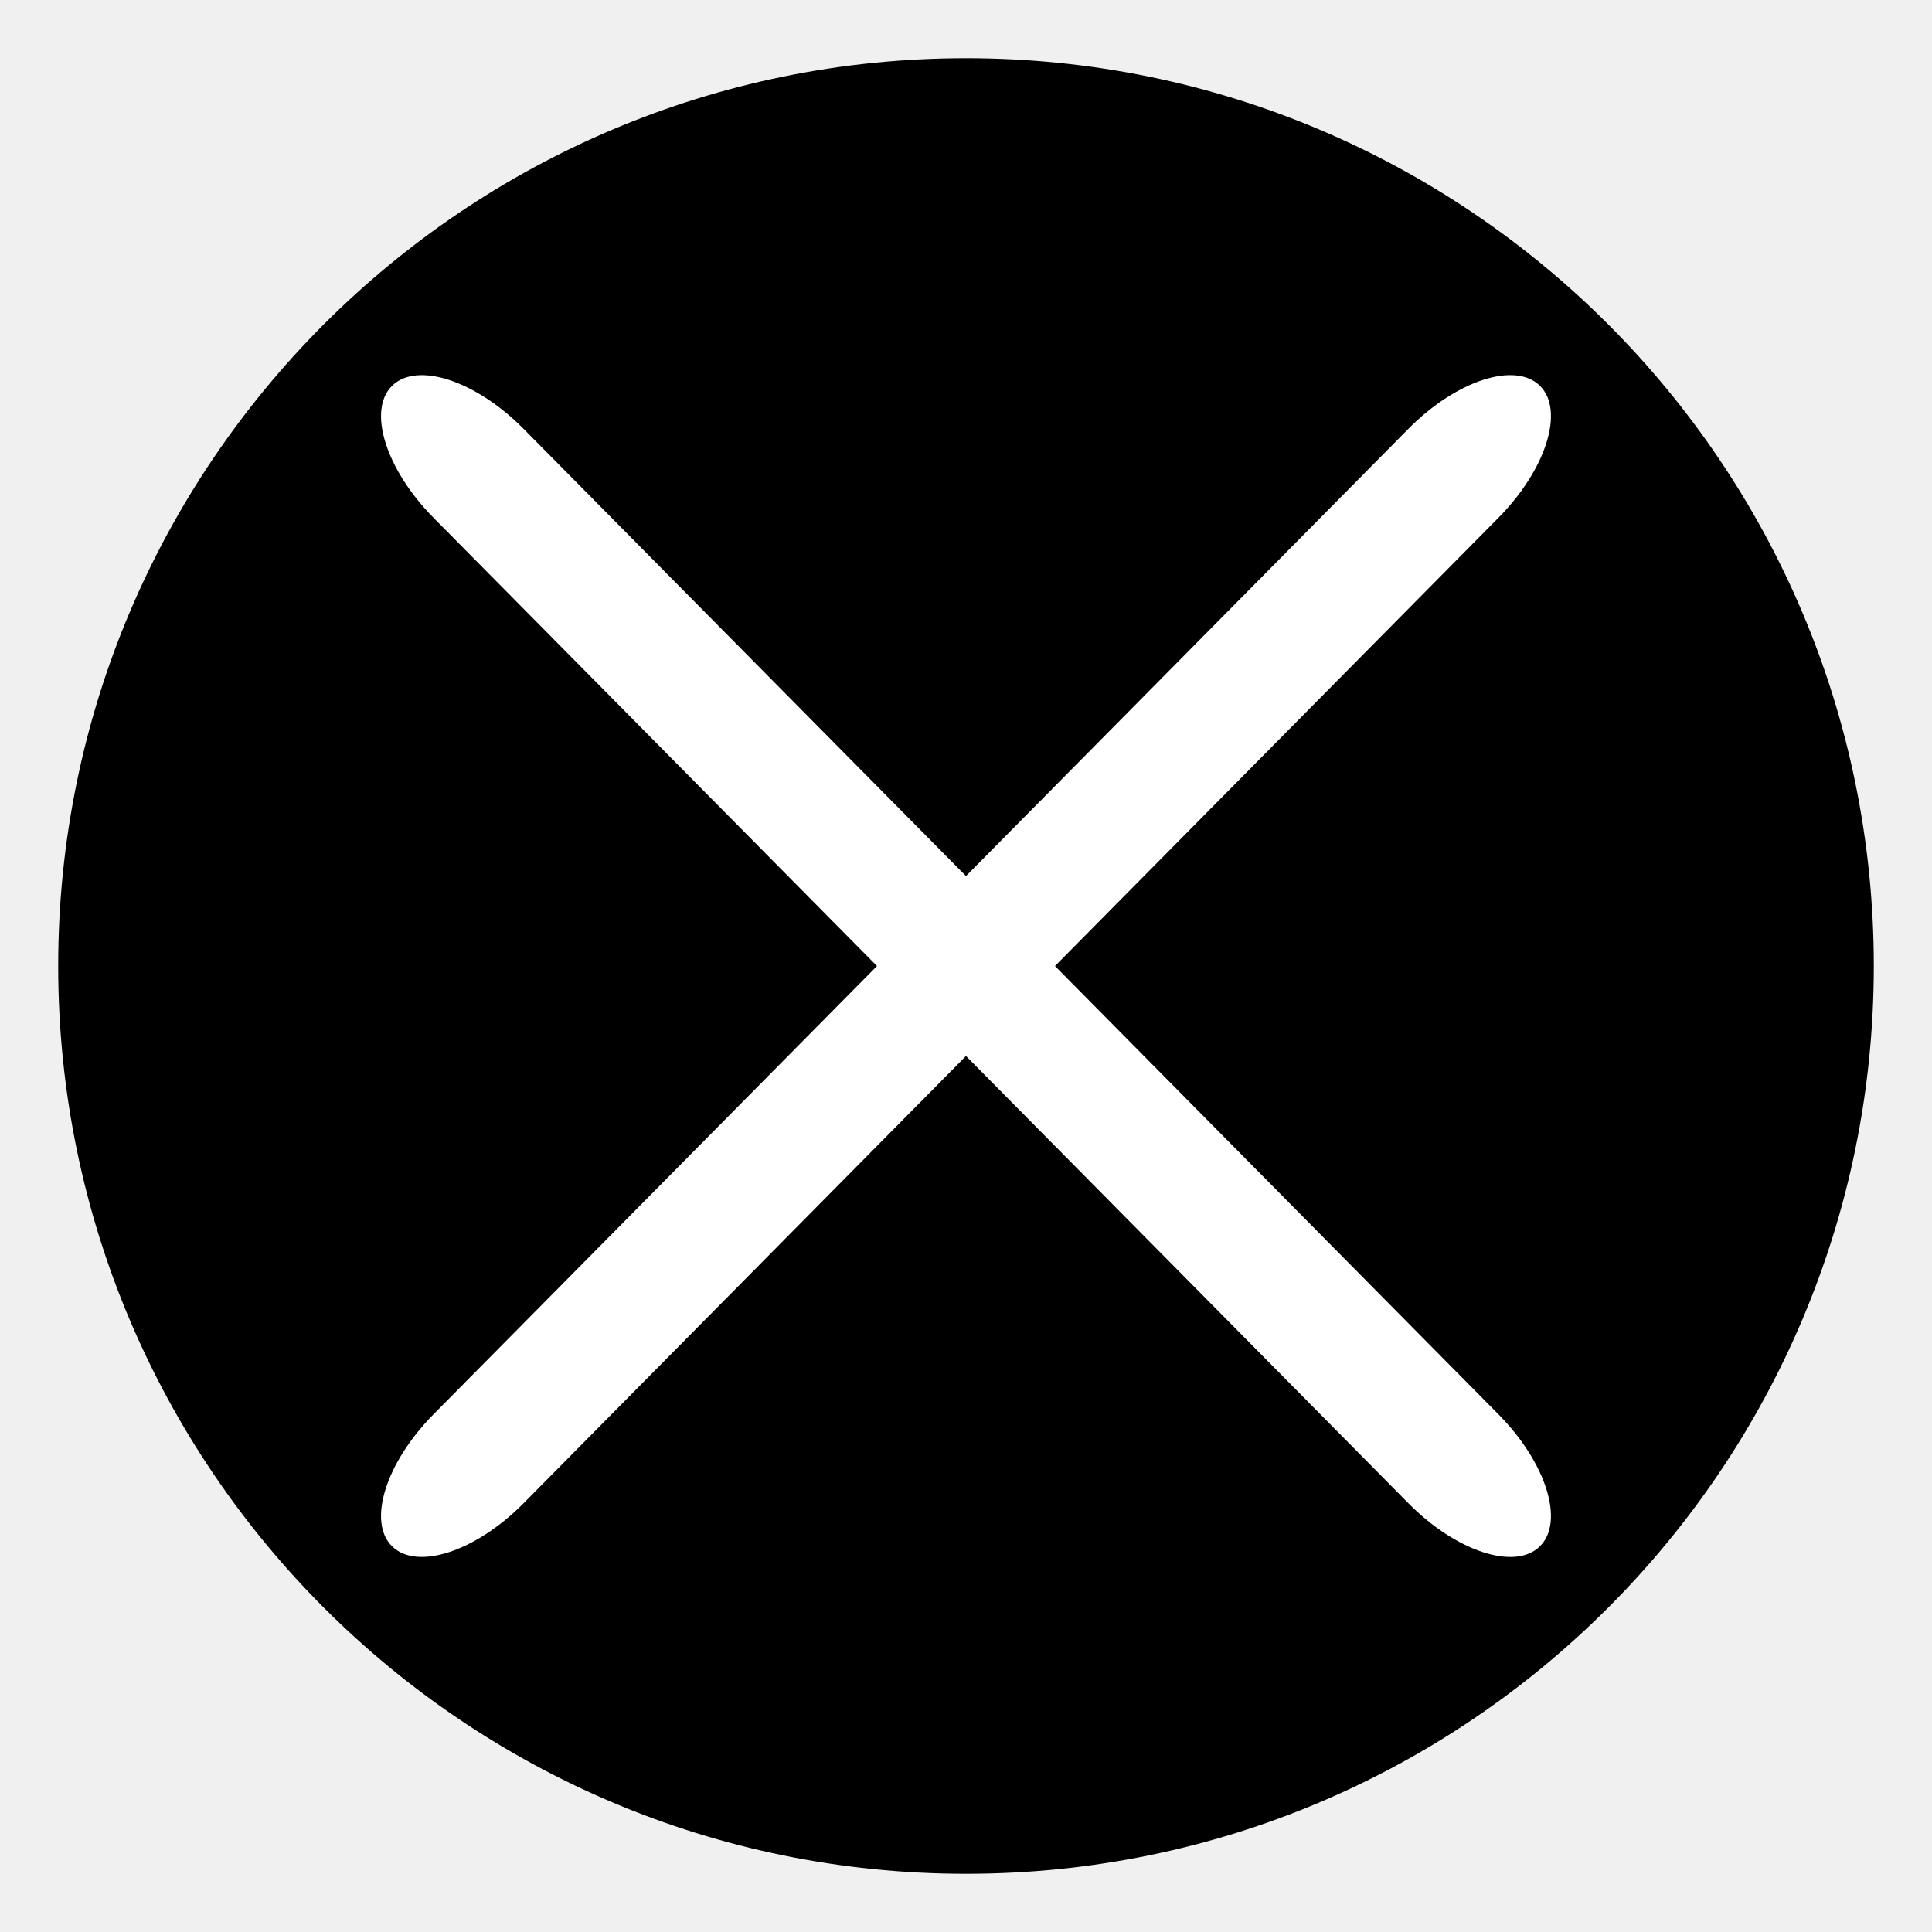
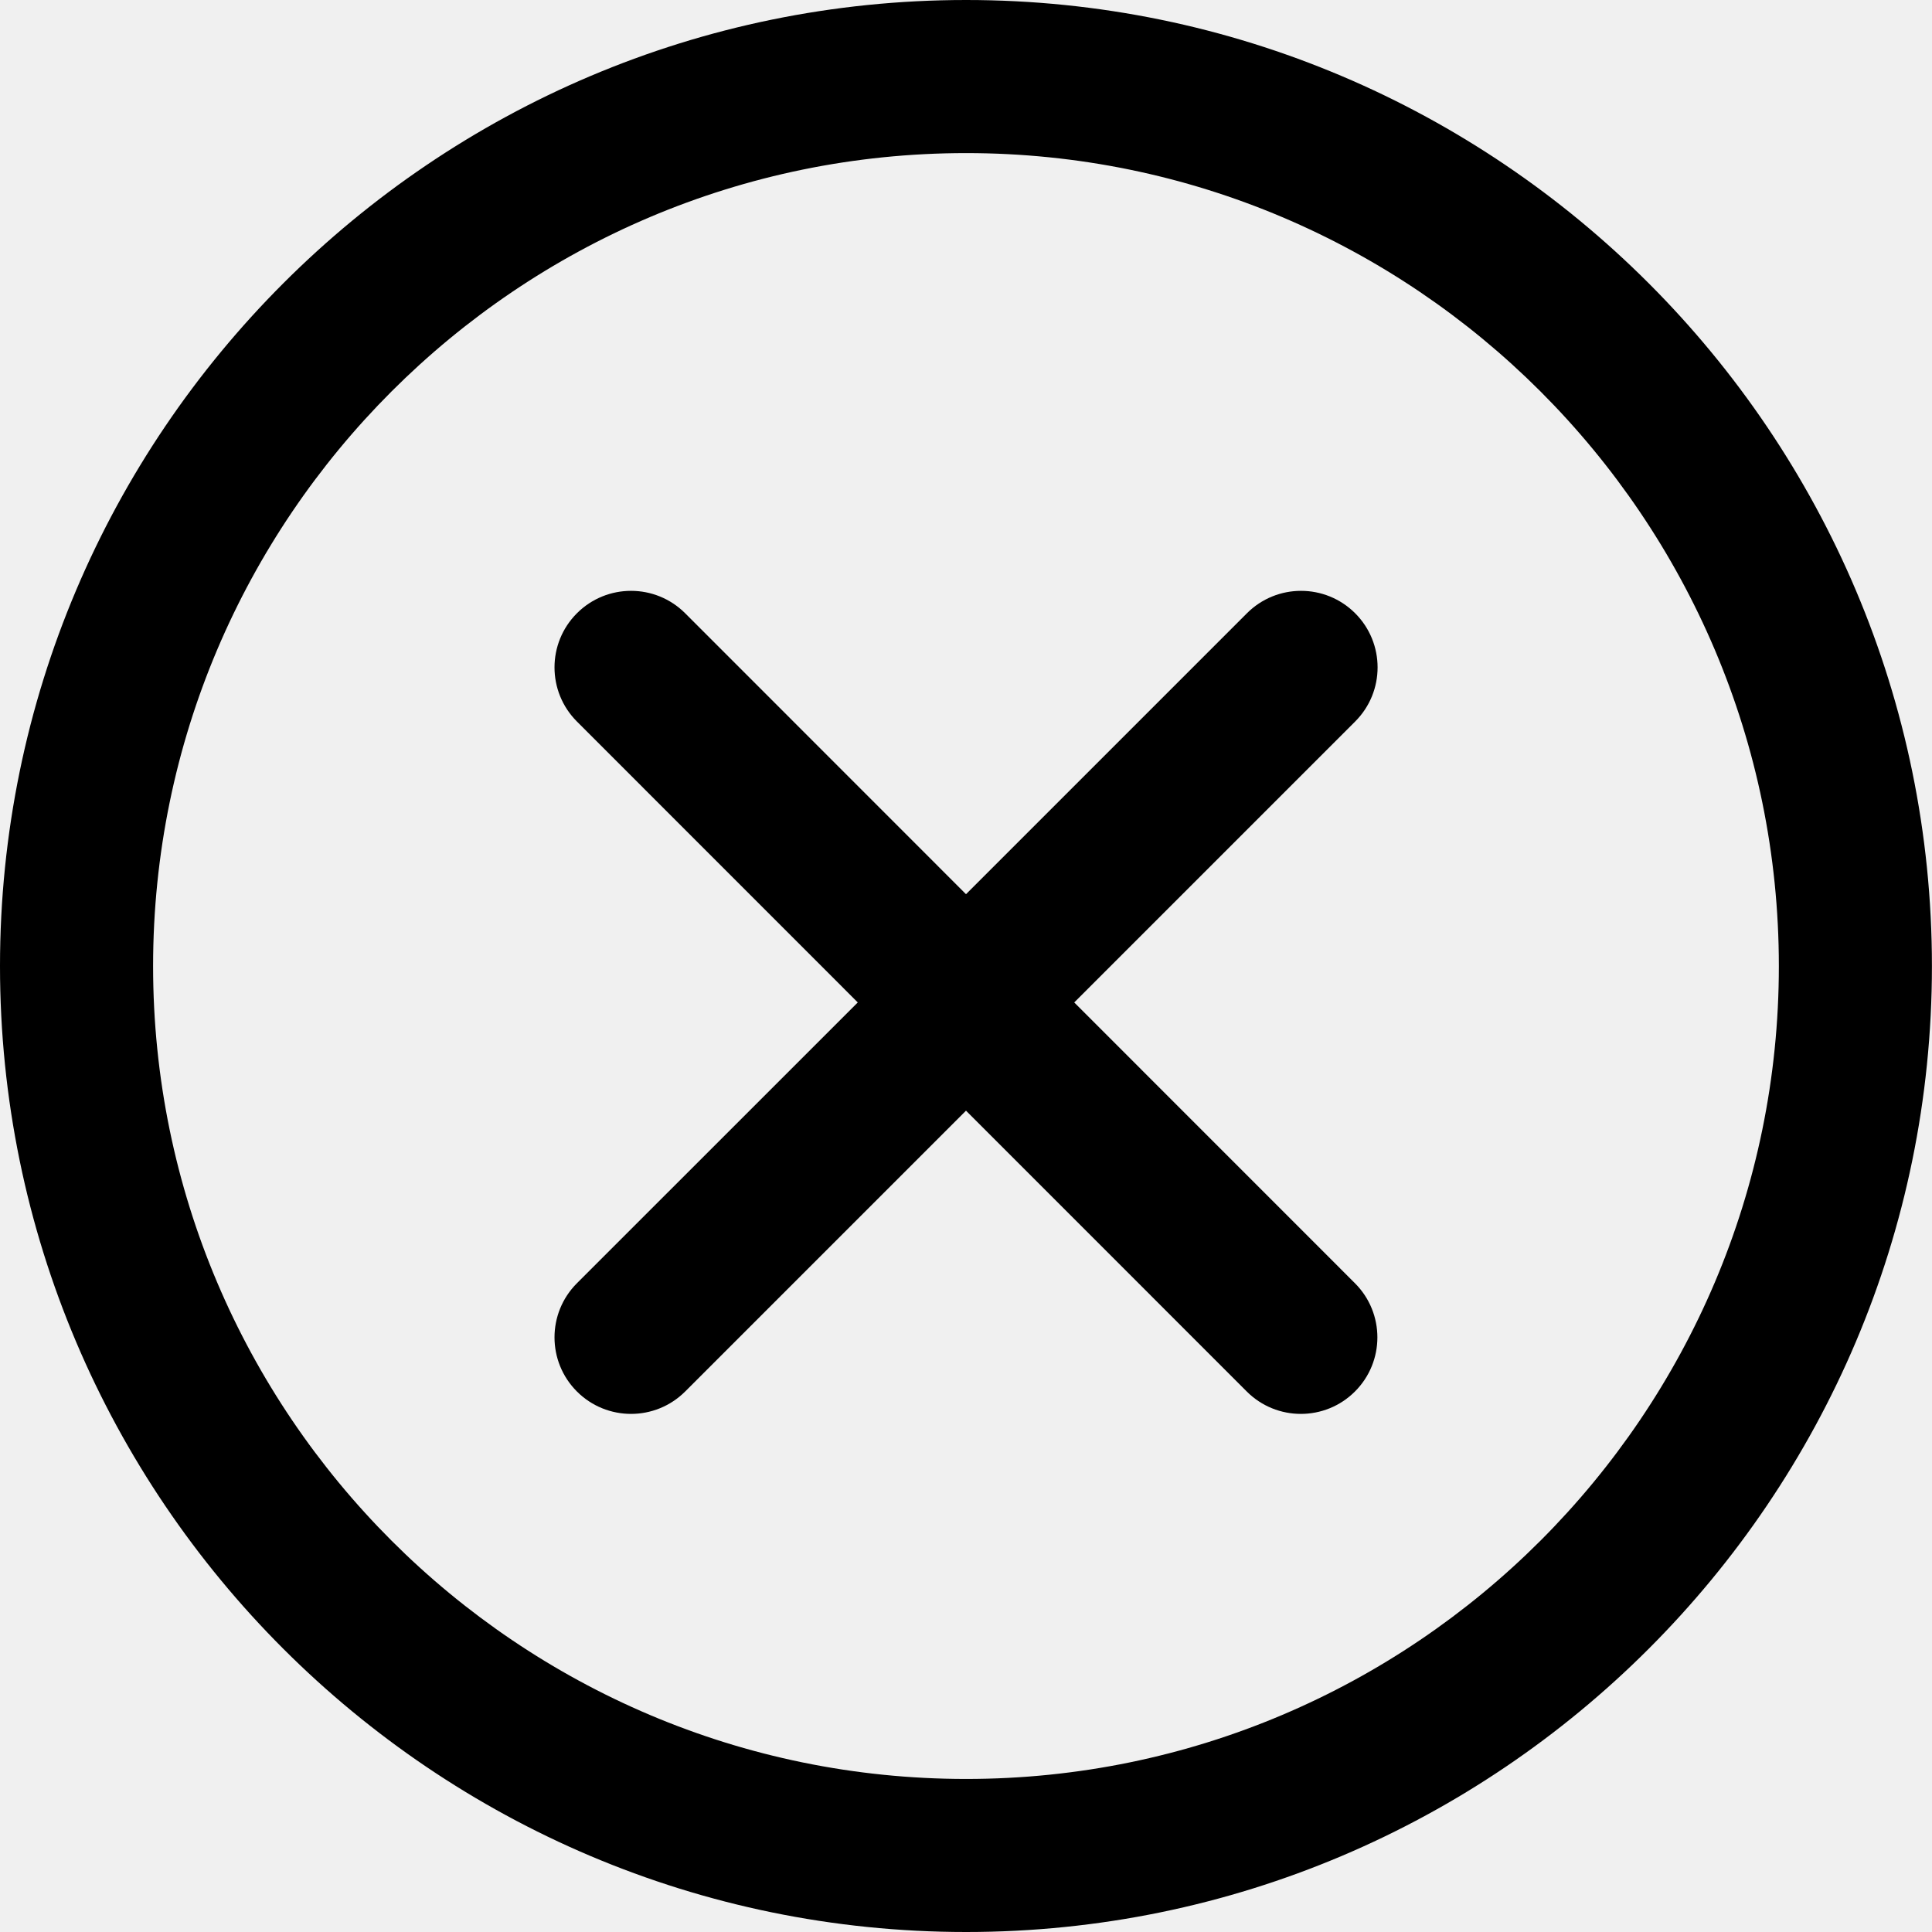
- <svg xmlns="http://www.w3.org/2000/svg" width="100" height="100" viewBox="0 0 26.458 26.458" version="1.1" id="svg1">
-   <defs id="defs1" />
-   <g id="layer1">
-     <ellipse style="fill:#000000;fill-opacity:1;stroke:#000000;stroke-width:0;stroke-linecap:round;stroke-linejoin:round;stroke-dasharray:none" id="path1" cx="13.229" cy="13.229" rx="12.432" ry="12.432" />
-     <g id="g2" transform="translate(-0.3732264,0.4498498)">
-       <rect style="fill:#ffffff;stroke:#ffffff;stroke-width:0;stroke-linecap:butt;stroke-linejoin:bevel;stroke-dasharray:none" id="rect1" width="22.353" height="1.733" x="7.475" y="-1.549" ry="1.323" rx="1.685" transform="rotate(45.31027)" />
-       <rect style="fill:#ffffff;stroke:#ffffff;stroke-width:0;stroke-linecap:butt;stroke-linejoin:bevel;stroke-dasharray:none" id="rect2" width="22.353" height="1.733" x="-11.657" y="17.791" ry="1.323" rx="1.685" transform="matrix(-0.7032673,0.7109255,0.7109255,0.7032673,0,0)" />
-     </g>
+ <svg xmlns="http://www.w3.org/2000/svg" version="1.1" id="Layer_1" x="0px" y="0px" viewBox="0 0 78.667 78.67" style="enable-background:new 0 0 78.667 78.67;" xml:space="preserve">
+   <defs id="defs2" />
+   <g id="g2">
+     <path style="fill:#000000" d="m 55.182,24.972 c -1.219,-1.218 -3.191,-1.217 -4.408,0 L 39.335,36.411 27.9,24.972 c -1.218,-1.217 -3.19,-1.218 -4.408,0 -1.217,1.217 -1.217,3.19 0,4.408 L 34.928,40.819 23.492,52.253 c -1.217,1.218 -1.217,3.19 0,4.408 0.608,0.608 1.406,0.912 2.204,0.912 0.797,0 1.595,-0.304 2.204,-0.912 L 39.335,45.226 50.766,56.66 c 0.608,0.609 1.406,0.913 2.204,0.913 0.798,0 1.595,-0.304 2.203,-0.912 1.218,-1.217 1.218,-3.19 10e-4,-4.407 L 43.742,40.819 55.182,29.379 c 1.217,-1.216 1.217,-3.19 0,-4.407 z" id="path1" />
+     <path style="fill:#000000" d="M 39.34,0 C 17.648,0 0,17.648 0,39.34 0,61.027 17.648,78.67 39.34,78.67 61.025,78.67 78.667,61.026 78.667,39.339 78.667,17.648 61.025,0 39.34,0 Z m 0,72.438 C 21.085,72.438 6.234,57.59 6.234,39.34 6.234,21.085 21.086,6.234 39.34,6.234 c 18.249,0 33.094,14.852 33.094,33.106 0,18.25 -14.846,33.098 -33.094,33.098 z" id="path2" />
  </g>
</svg>
